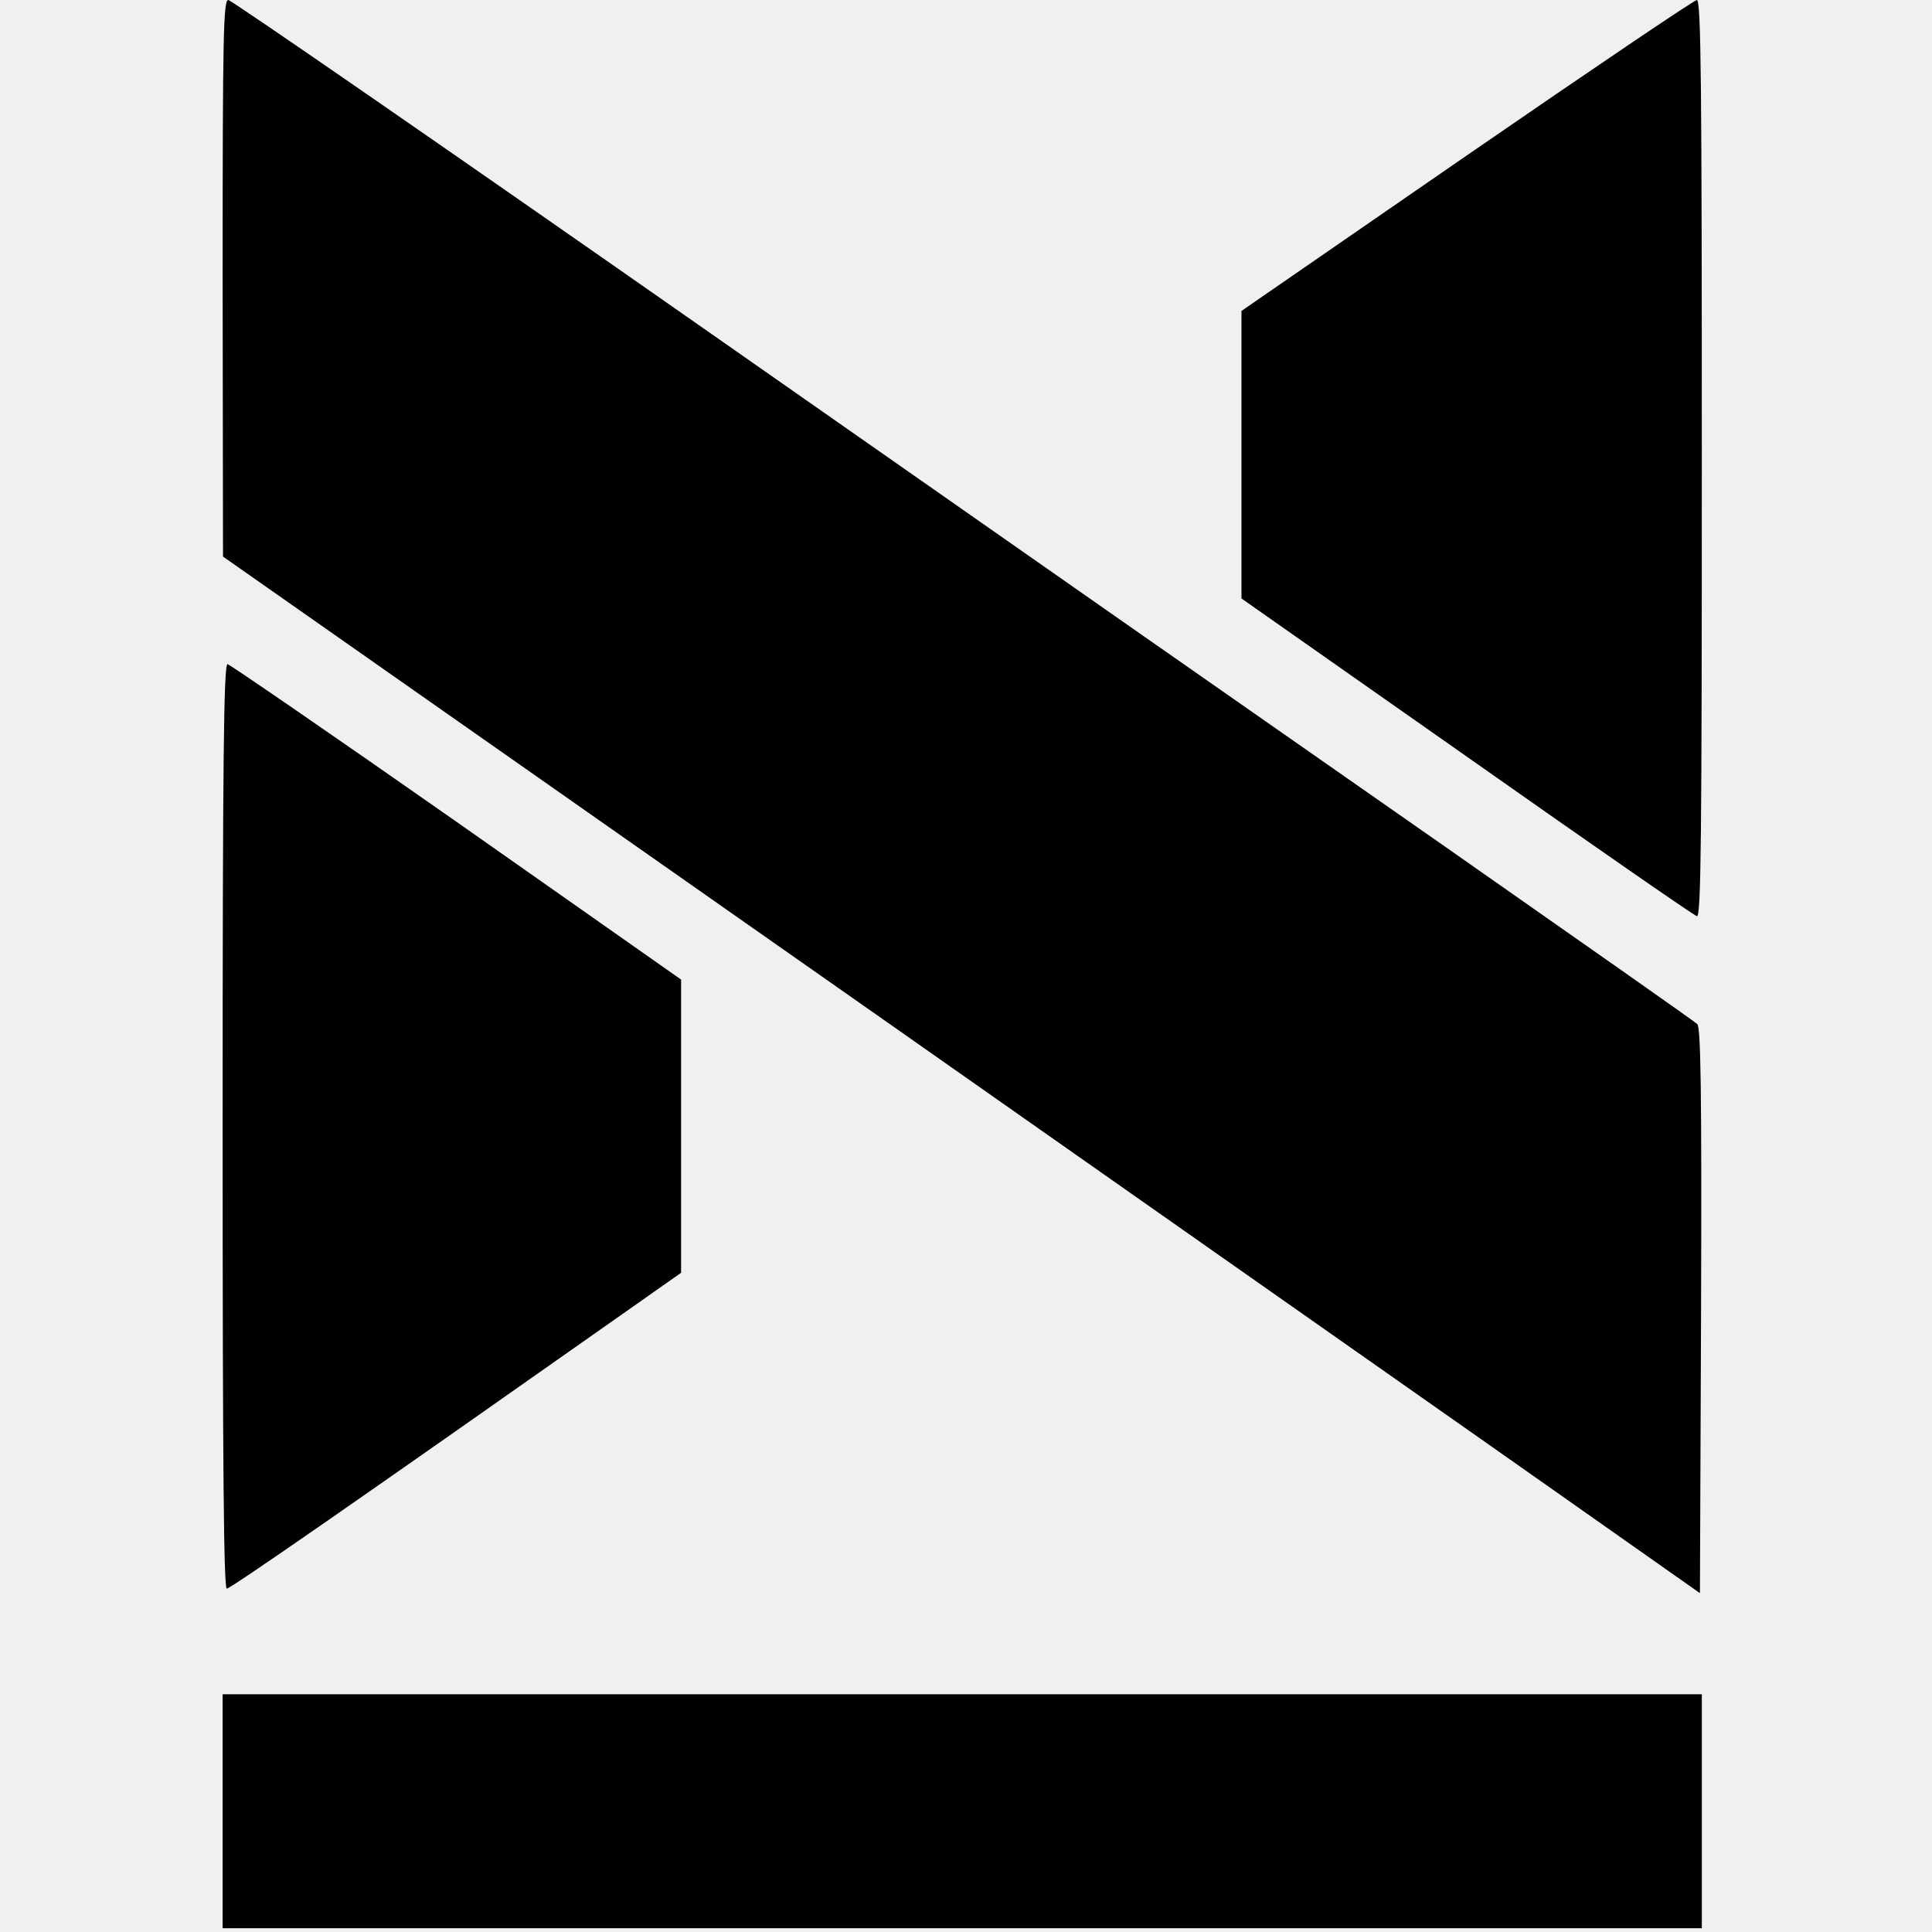
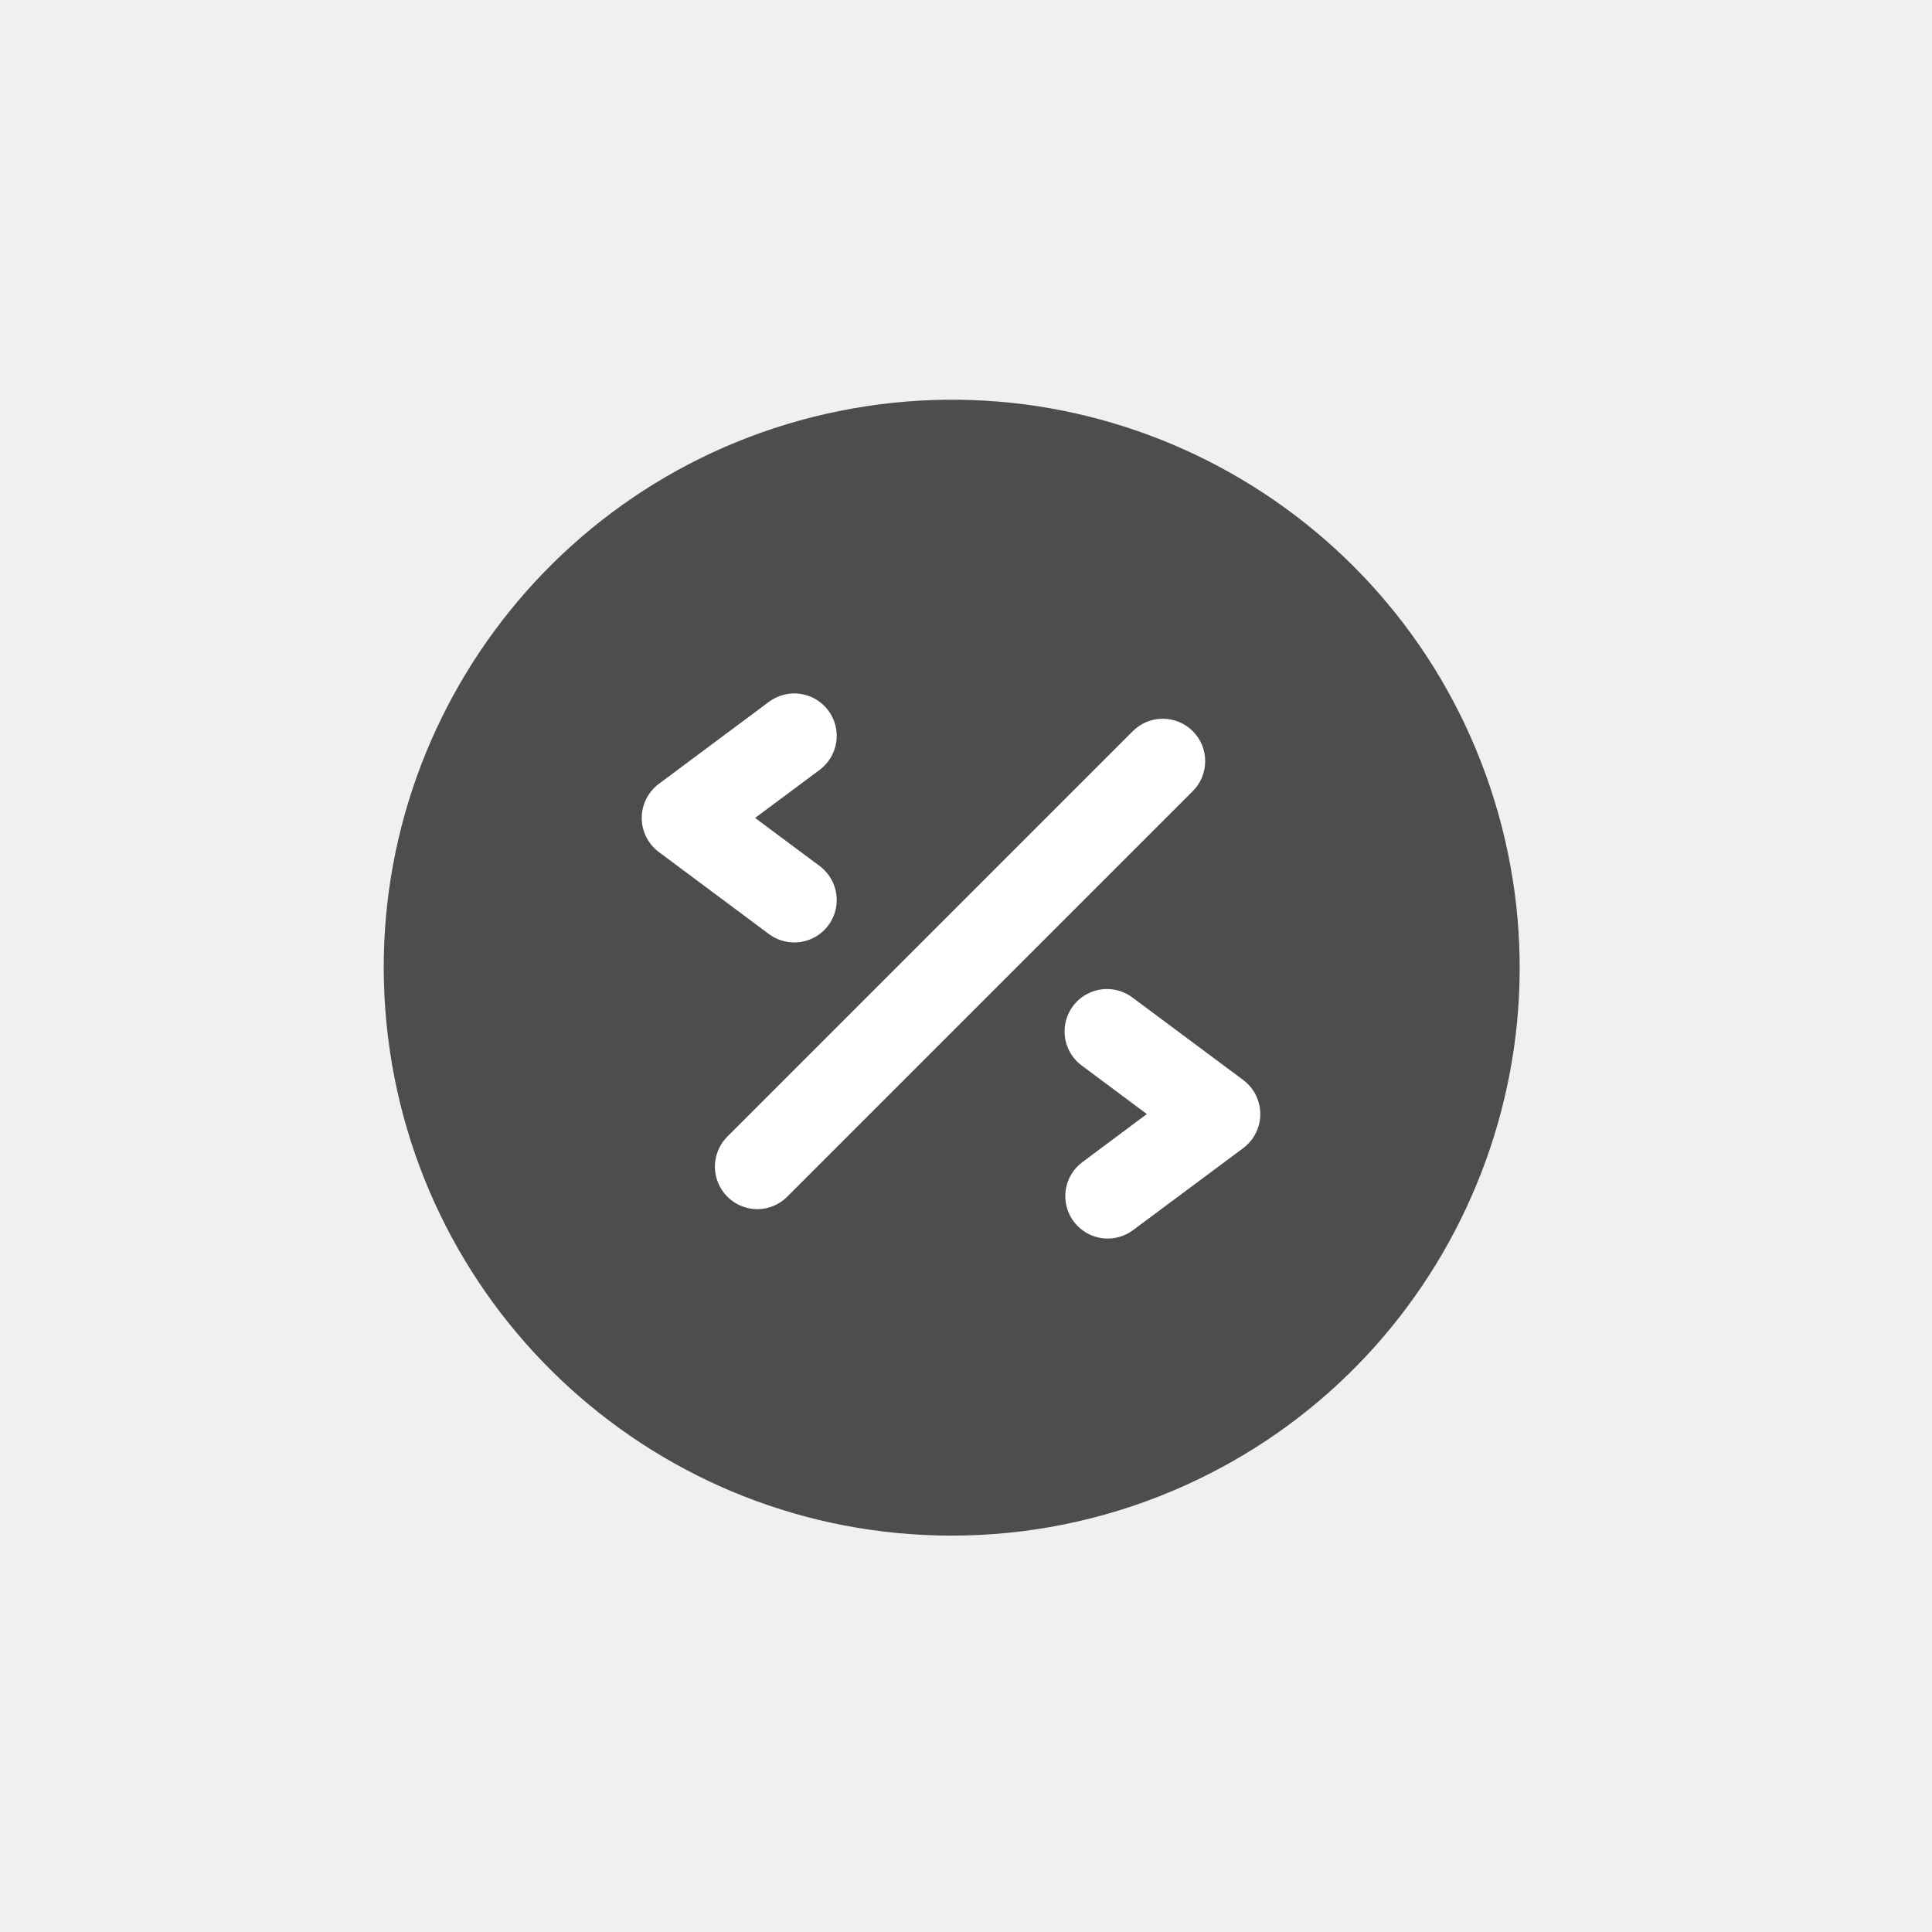
- <svg xmlns="http://www.w3.org/2000/svg" version="1.0" width="512pt" height="512pt" viewBox="0 0 512 512" preserveAspectRatio="xMidYMid meet">
-   <g transform="translate(0,512) scale(0.1,-0.1)" fill="#000000" stroke="none">
-     <path d="M590 4383 l1 -738 756 -530 c698 -489 1151 -807 2618 -1837 l540 -380 3 748 c2 590 -1 751 -10 760 -7 7 -308 218 -668 470 -360 251 -1230 859 -1933 1351 -702 491 -1284 893 -1292 893 -13 0 -15 -92 -15 -737z" />
-     <path d="M3887 4708 l-597 -412 0 -381 0 -381 597 -419 c328 -231 602 -421 610 -423 11 -3 13 204 13 1212 0 987 -2 1216 -13 1216 -7 0 -282 -186 -610 -412z" />
-     <path d="M590 2135 c0 -910 3 -1225 11 -1225 10 0 343 231 1049 728 l155 109 0 389 0 388 -595 418 c-327 229 -601 417 -607 418 -10 0 -13 -251 -13 -1225z" />
-     <path d="M590 320 l0 -310 1960 0 1960 0 0 310 0 310 -1960 0 -1960 0 0 -310z" />
-   </g>
+ <svg xmlns="http://www.w3.org/2000/svg" data-name="Layer 3" id="Layer_3" viewBox="0 0 2050 2050">
+   <defs>
+     <style>.cls-1{fill:#4d4d4d;}.cls-2{fill:#fff;}</style>
+   </defs>
+   <path class="cls-1" d="M1009.1,1629.4a602.6,602.6,0,1,1,235.2-47.5A601,601,0,0,1,1009.1,1629.4Z" />
+   <path class="cls-2" d="M803.5,1283a45.1,45.1,0,0,1-31.8-76.9L1202,775.8a45,45,0,0,1,63.6,63.7L835.3,1269.8A44.8,44.8,0,0,1,803.5,1283Z" />
+   <path class="cls-2" d="M842.8,1000a45,45,0,0,1-26.9-8.9L699,904a45.1,45.1,0,0,1,0-72.2l116.9-87.1a45,45,0,0,1,53.8,72.2l-68.5,51,68.5,51a45,45,0,0,1-26.9,81.1Z" />
+   <path class="cls-2" d="M1175.4,1314.2a45,45,0,0,1-26.9-81.1l68.4-51-68.4-51a45,45,0,1,1,53.7-72.2l117,87.1a45.1,45.1,0,0,1,0,72.2l-117,87.1A44.9,44.9,0,0,1,1175.4,1314.2Z" />
</svg>
